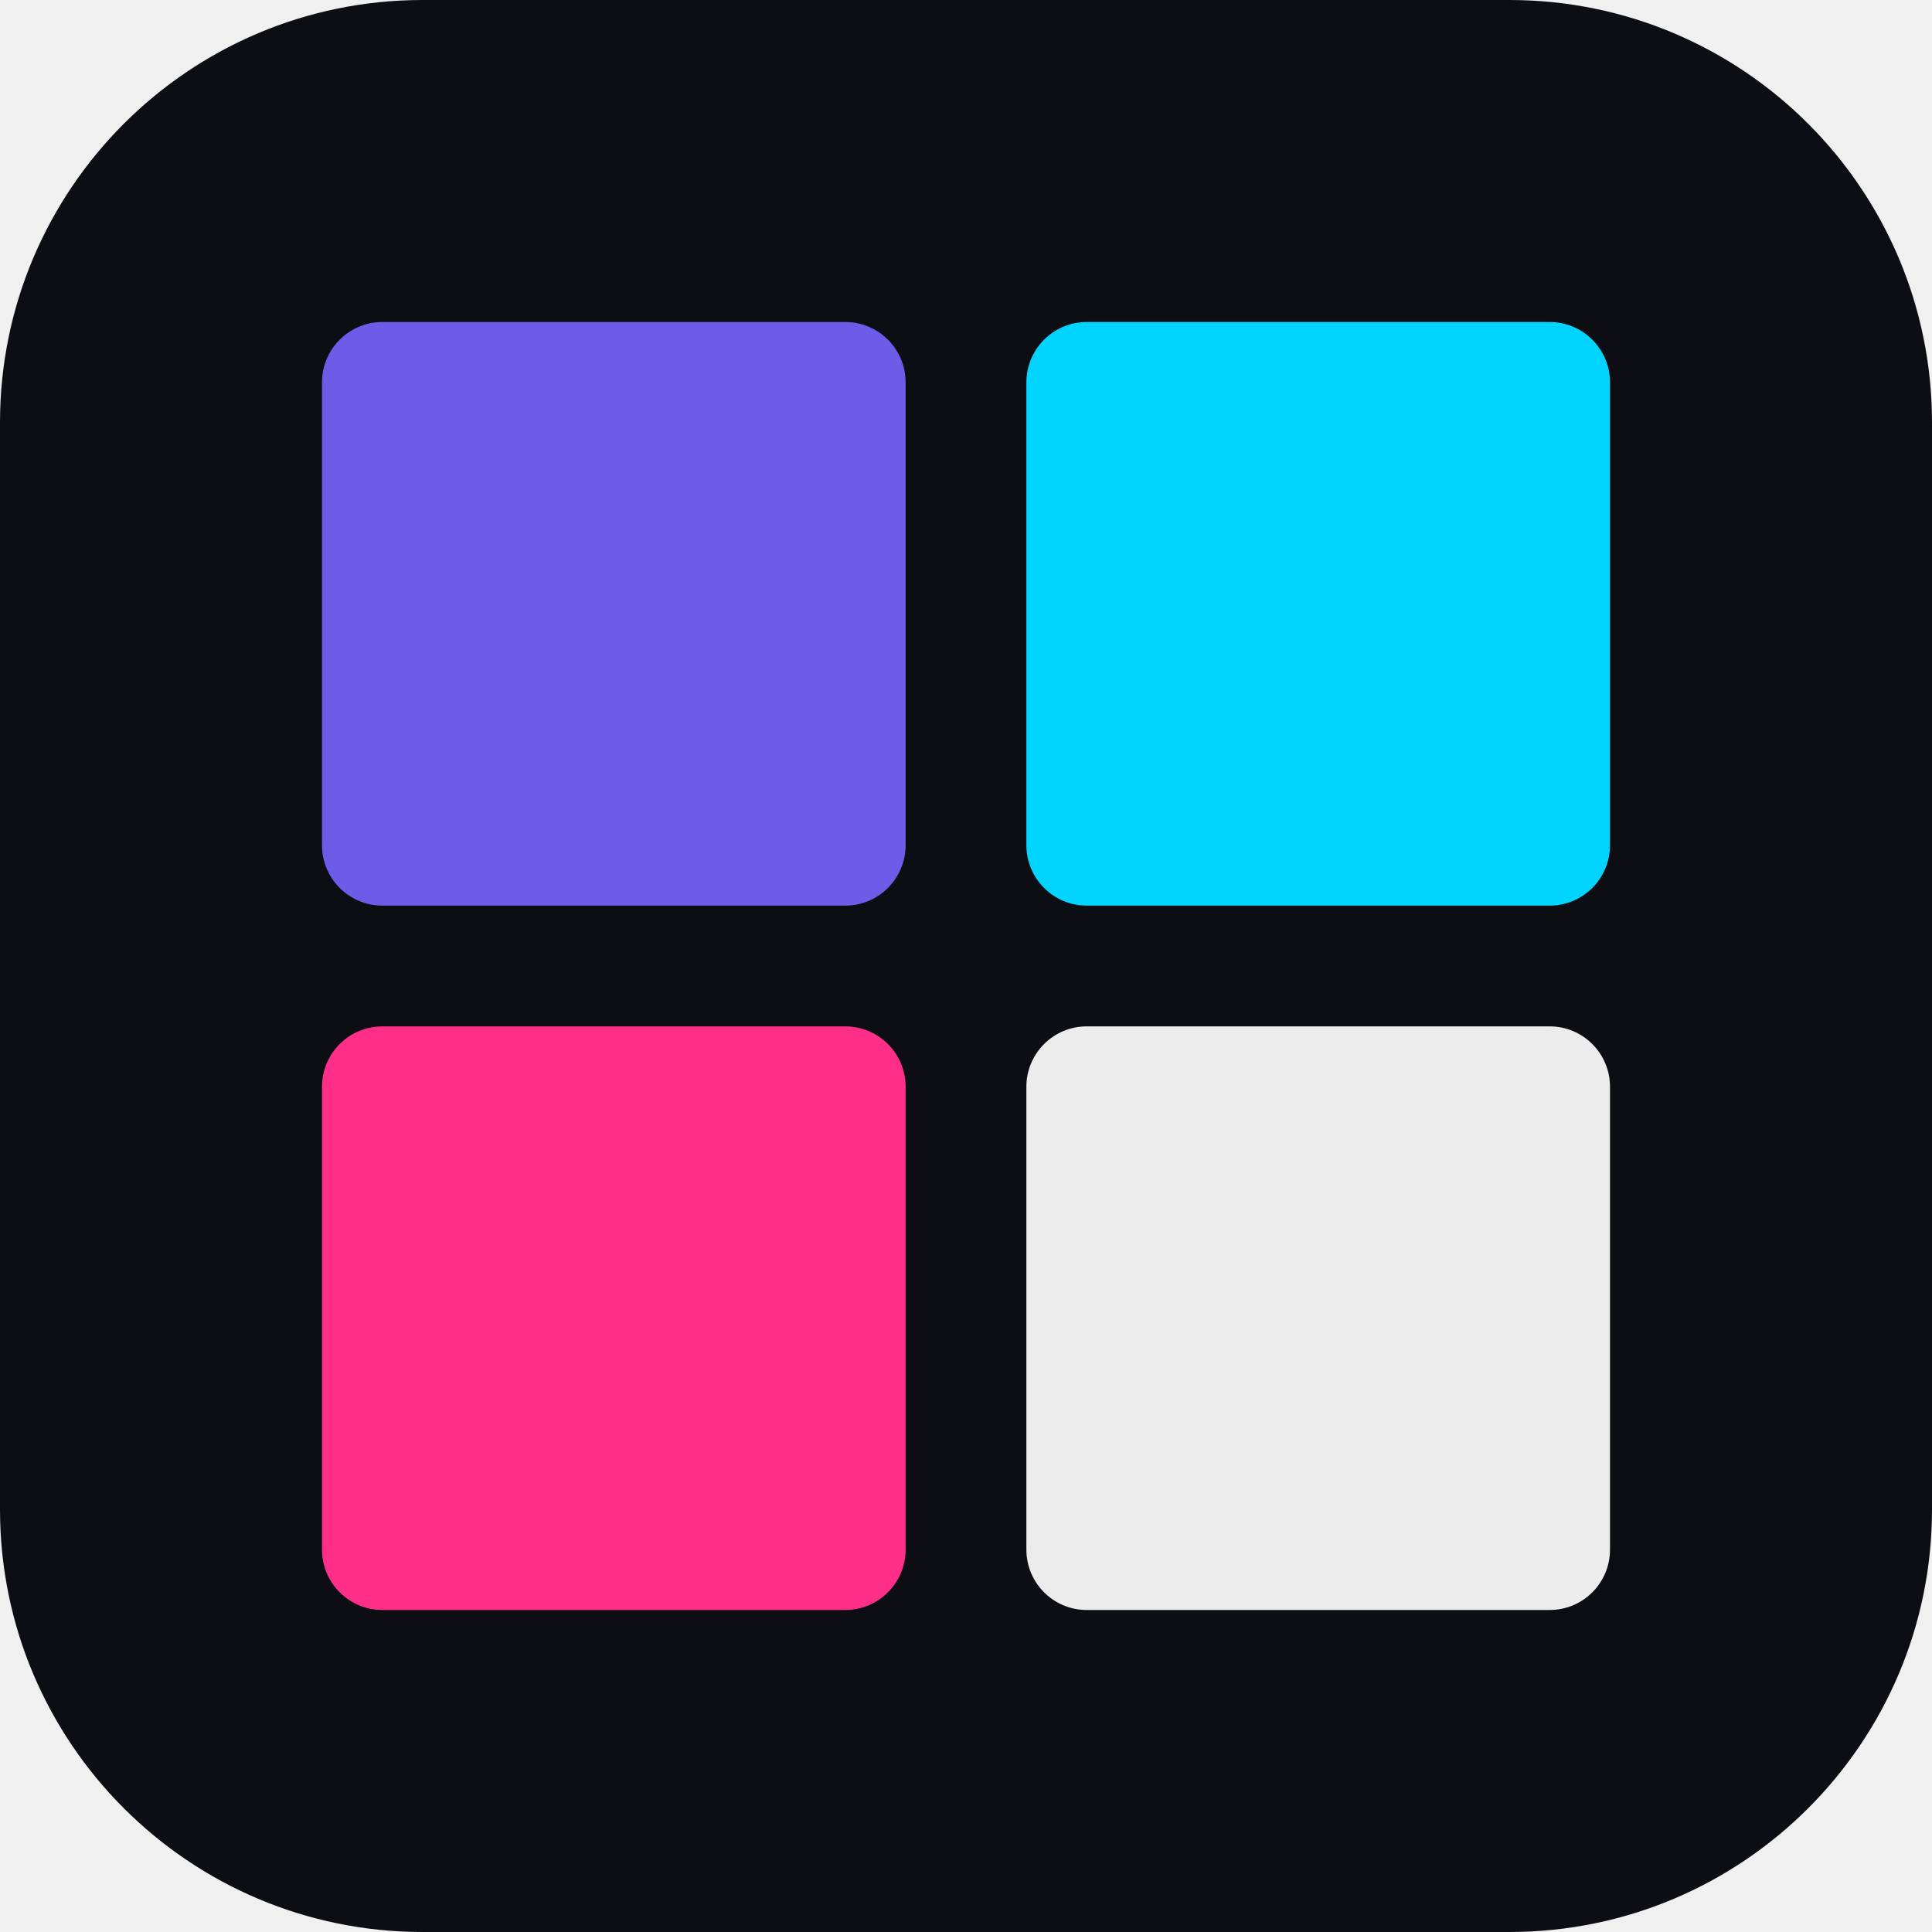
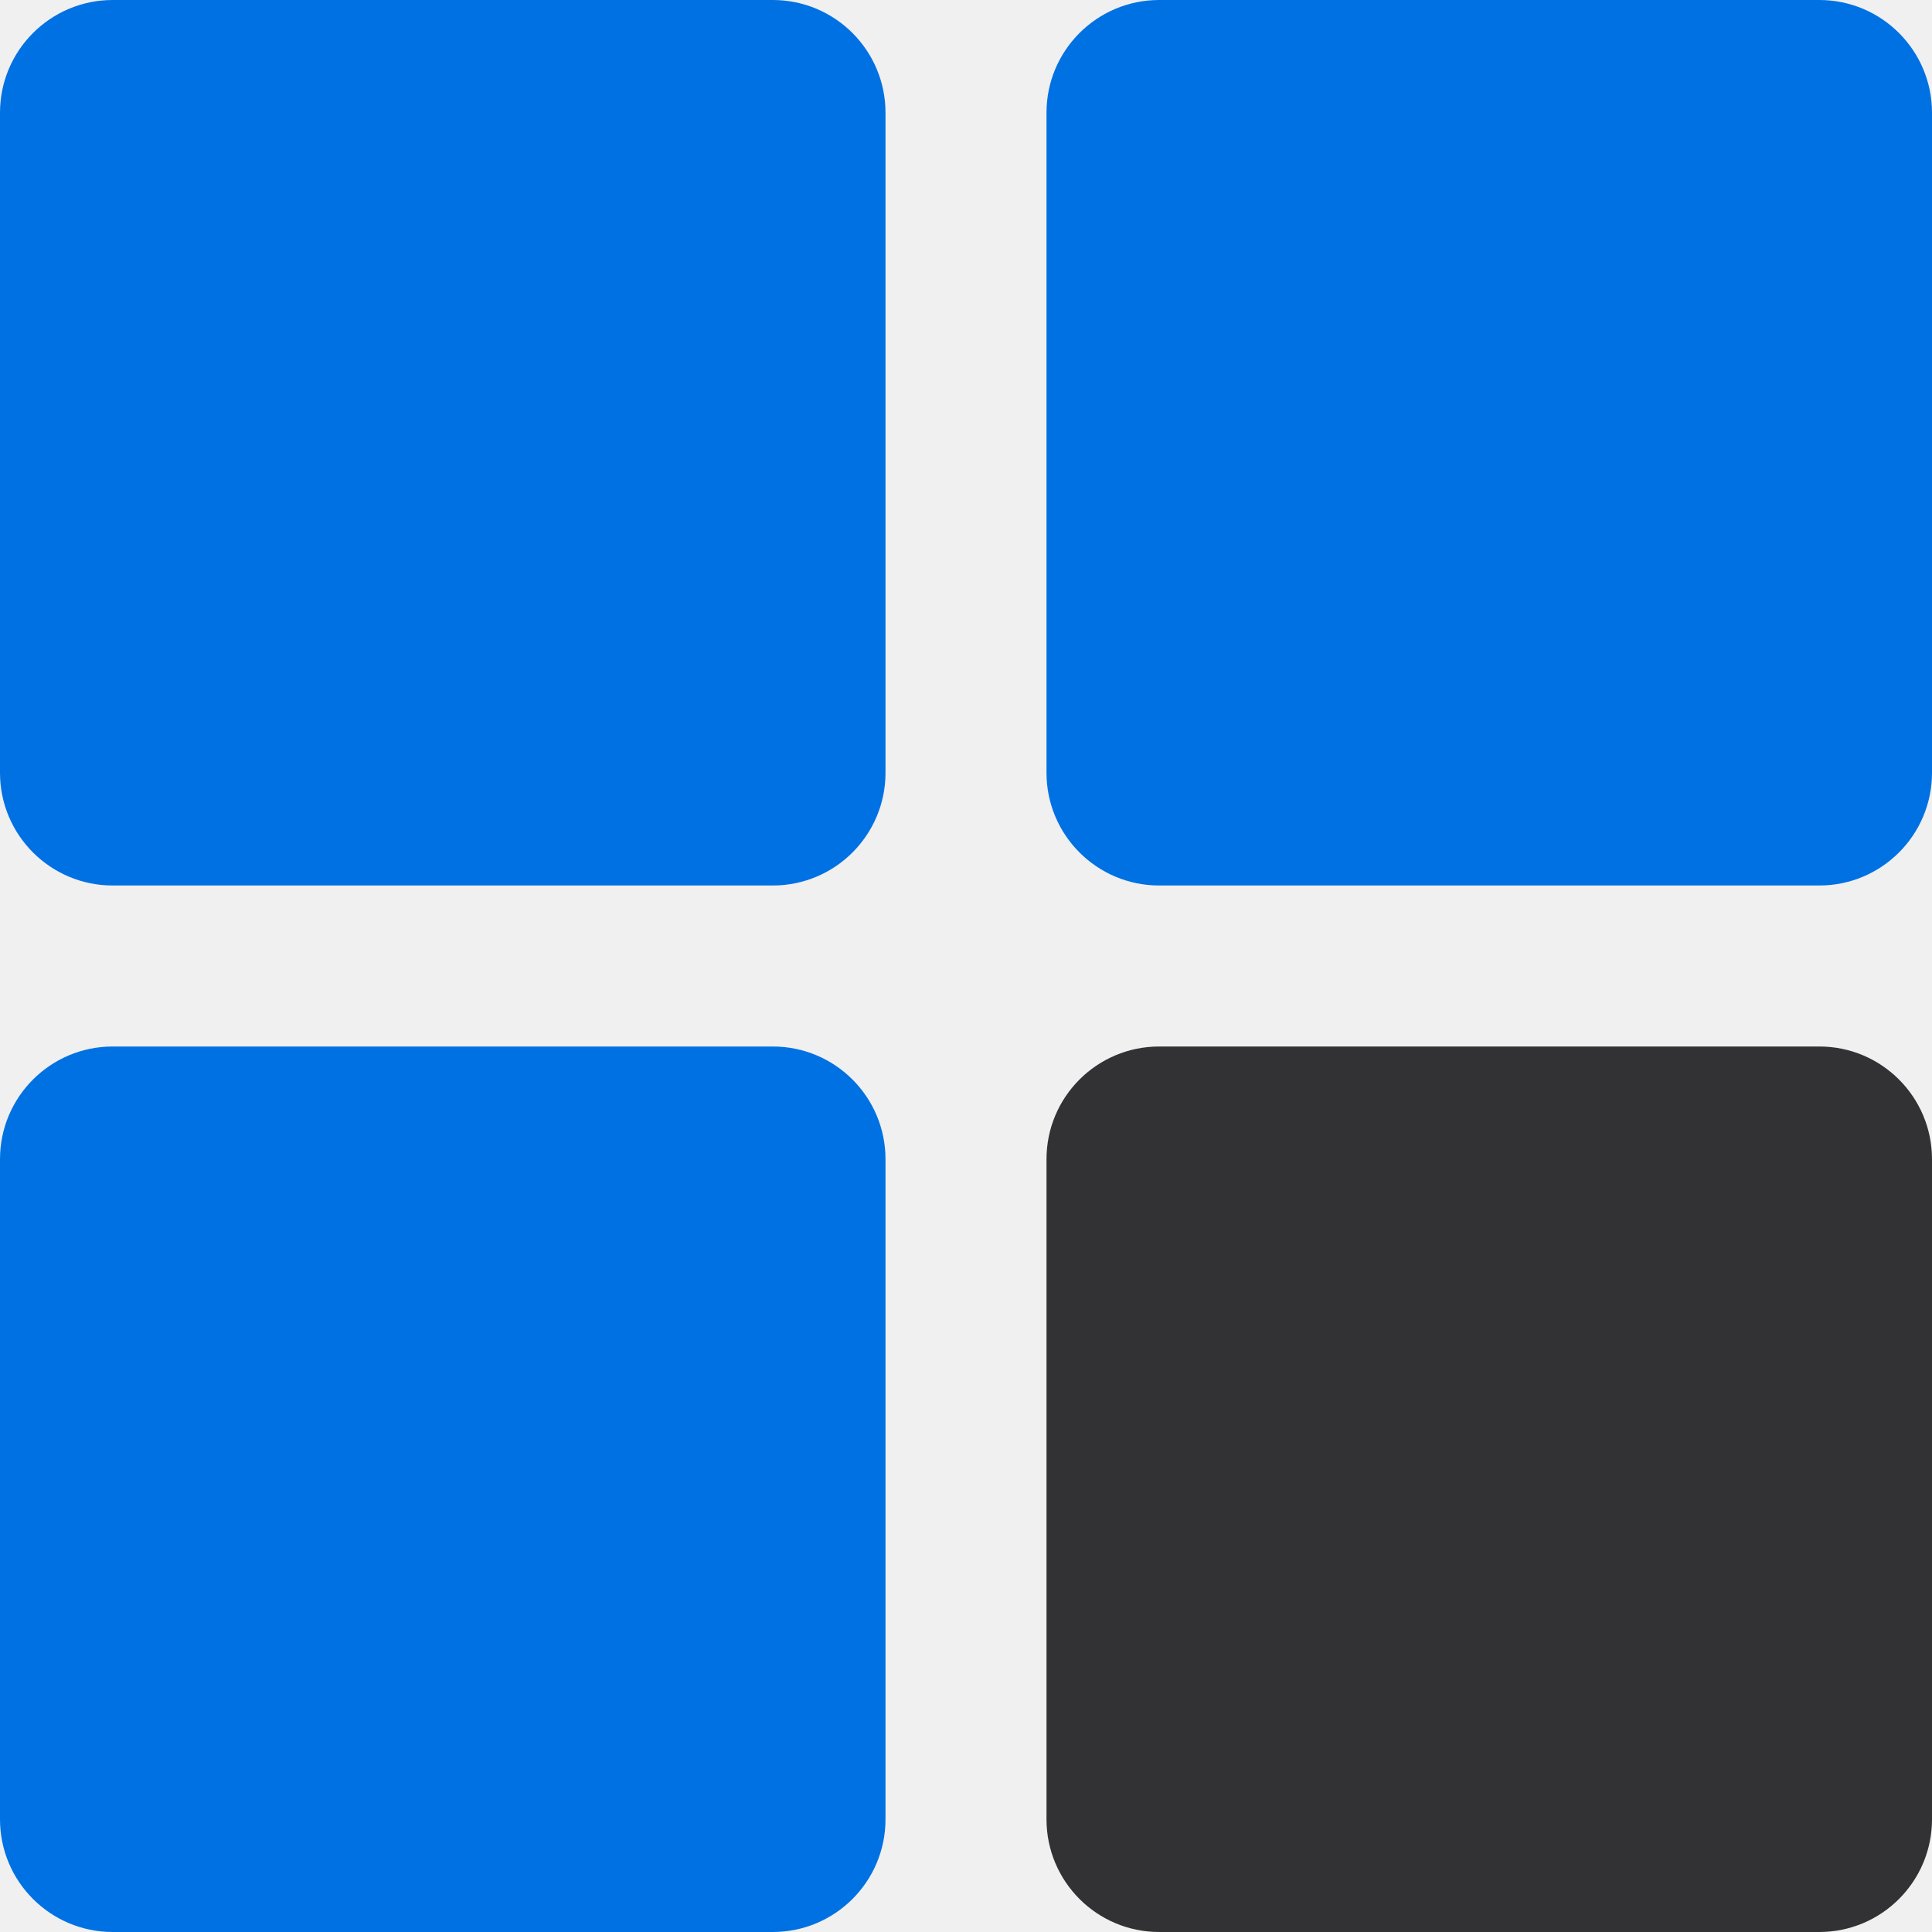
- <svg xmlns="http://www.w3.org/2000/svg" viewBox="0 0 96 96" width="96" height="96" role="img" aria-label="Piksel">
-   <rect width="96" height="96" rx="21" fill="#0d0d14" />
-   <g transform="translate(16,16)">
-     <rect x="0" y="0" width="29" height="29" rx="3" fill="#6c5ce7" />
-     <rect x="35" y="0" width="29" height="29" rx="3" fill="#00d4ff" />
-     <rect x="0" y="35" width="29" height="29" rx="3" fill="#ff2e88" />
-     <rect x="35" y="35" width="29" height="29" rx="3" fill="#ffffff" opacity=".92" />
-   </g>
+ <svg xmlns="http://www.w3.org/2000/svg" viewBox="0 0 24 24" width="96" height="96" role="img" aria-label="Piksel">
+   <rect x="0" y="0" width="11" height="11" rx="1.4" fill="#0071e3" />
+   <rect x="13" y="0" width="11" height="11" rx="1.4" fill="#0071e3" />
+   <rect x="0" y="13" width="11" height="11" rx="1.4" fill="#0071e3" />
+   <rect x="13" y="13" width="11" height="11" rx="1.4" fill="#1d1d1f" opacity=".9" />
</svg>
